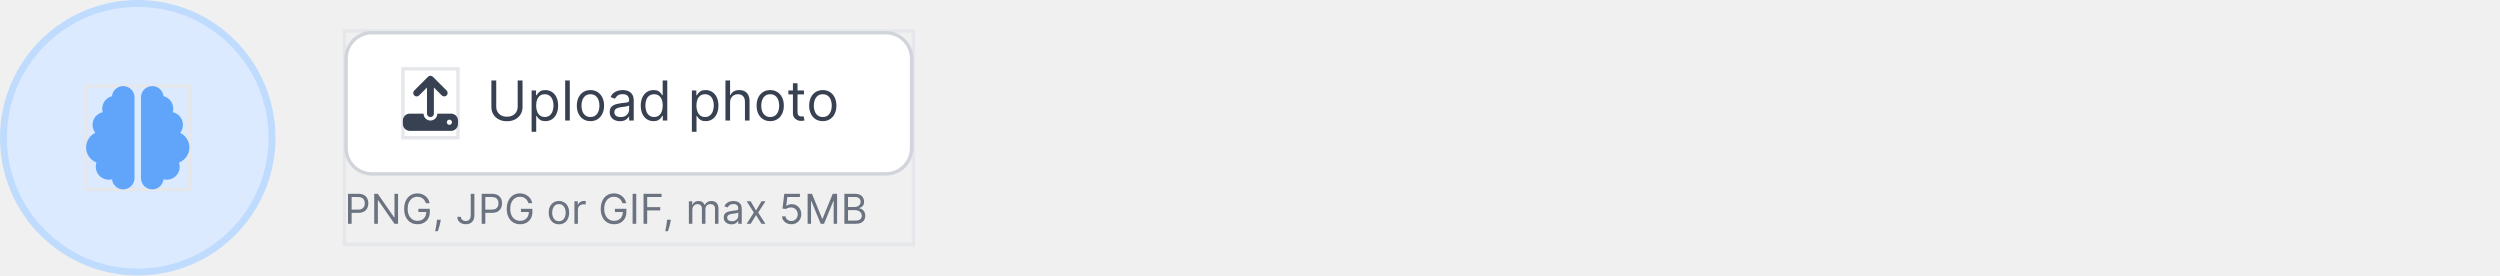
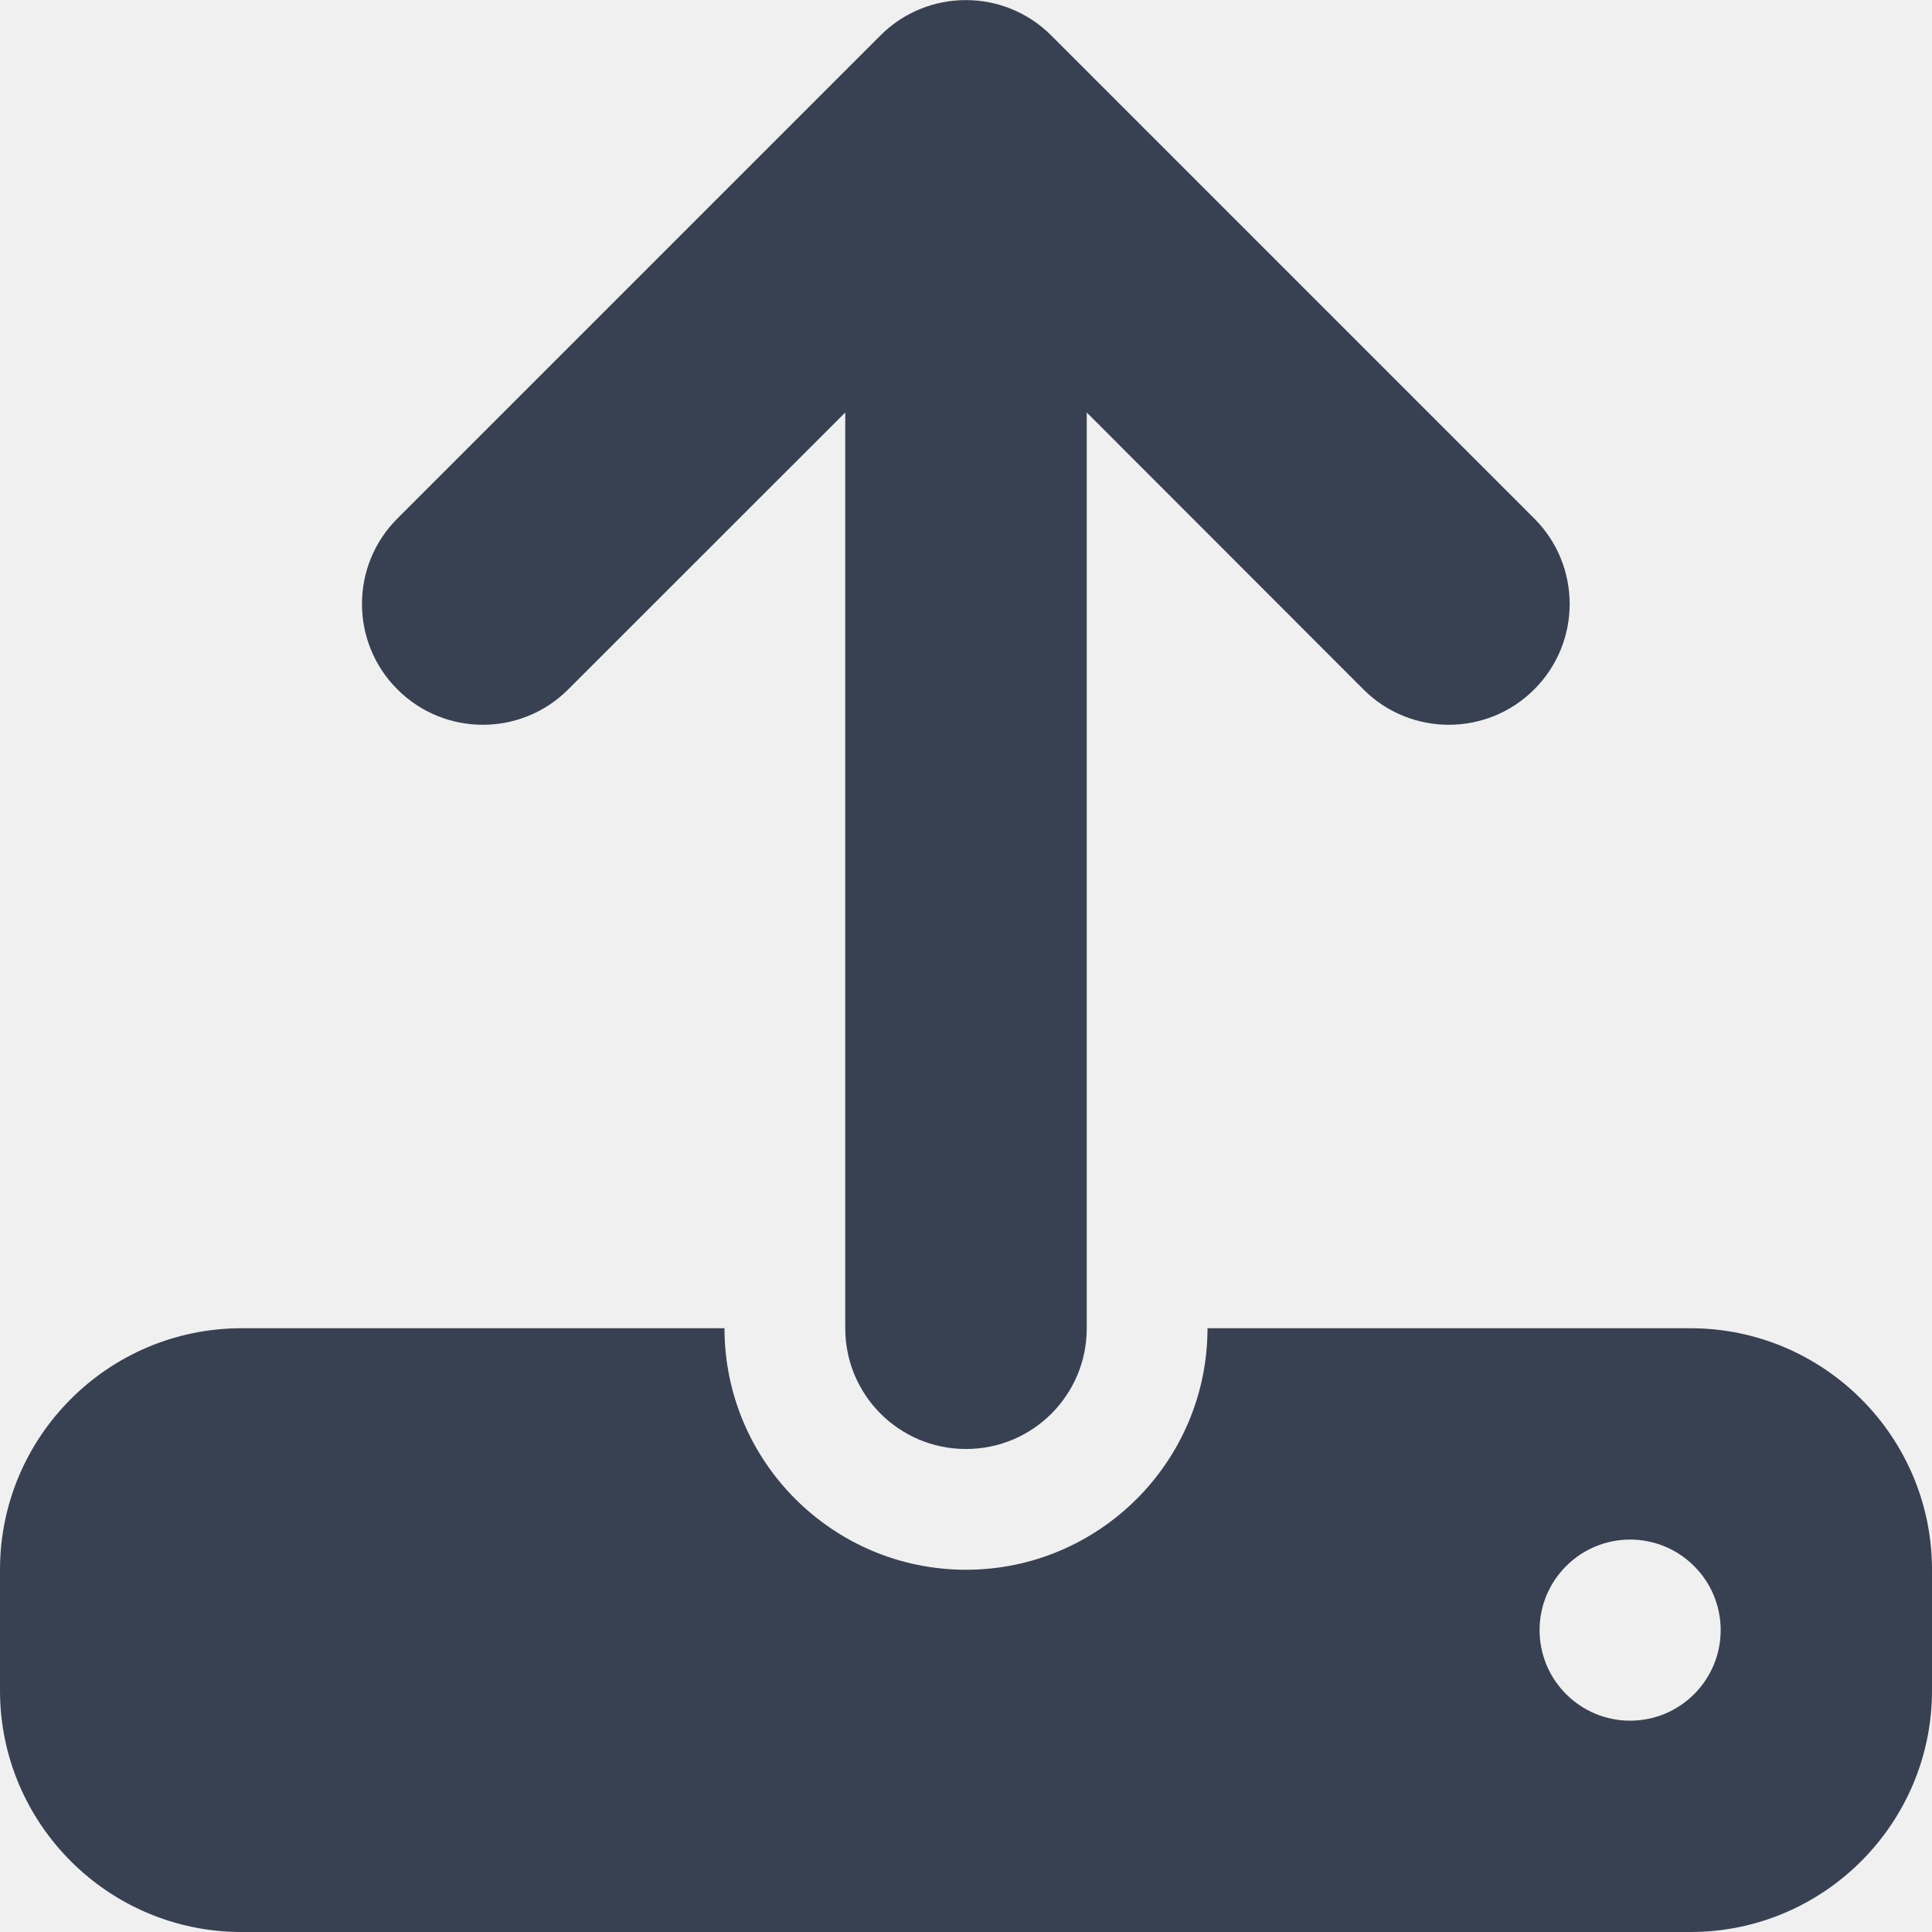
- <svg xmlns="http://www.w3.org/2000/svg" width="726" height="80" viewBox="0 0 726 80" fill="none">
-   <path d="M40 1C61.539 1 79 18.461 79 40C79 61.539 61.539 79 40 79C18.461 79 1 61.539 1 40C1 18.461 18.461 1 40 1Z" fill="#DBEAFE" />
-   <path d="M40 1C61.539 1 79 18.461 79 40C79 61.539 61.539 79 40 79C18.461 79 1 61.539 1 40C1 18.461 18.461 1 40 1Z" stroke="#BFDBFE" stroke-width="2" />
-   <path d="M55 55H25V25H55V55Z" stroke="#E5E7EB" />
-   <g clip-path="url(#clip0_48_89)">
-     <path d="M35.781 25C37.592 25 39.062 26.471 39.062 28.281V51.719C39.062 53.529 37.592 55 35.781 55C34.088 55 32.693 53.717 32.518 52.065C32.213 52.147 31.891 52.188 31.562 52.188C29.494 52.188 27.812 50.506 27.812 48.438C27.812 48.004 27.889 47.582 28.023 47.195C26.254 46.527 25 44.816 25 42.812C25 40.943 26.096 39.326 27.684 38.576C27.174 37.938 26.875 37.129 26.875 36.25C26.875 34.451 28.141 32.951 29.828 32.582C29.734 32.26 29.688 31.914 29.688 31.562C29.688 29.811 30.895 28.334 32.518 27.924C32.693 26.283 34.088 25 35.781 25ZM44.219 25C45.912 25 47.301 26.283 47.482 27.924C49.111 28.334 50.312 29.805 50.312 31.562C50.312 31.914 50.266 32.26 50.172 32.582C51.859 32.945 53.125 34.451 53.125 36.25C53.125 37.129 52.826 37.938 52.316 38.576C53.904 39.326 55 40.943 55 42.812C55 44.816 53.746 46.527 51.977 47.195C52.111 47.582 52.188 48.004 52.188 48.438C52.188 50.506 50.506 52.188 48.438 52.188C48.109 52.188 47.787 52.147 47.482 52.065C47.307 53.717 45.912 55 44.219 55C42.408 55 40.938 53.529 40.938 51.719V28.281C40.938 26.471 42.408 25 44.219 25Z" fill="#60A5FA" />
+ <svg xmlns="http://www.w3.org/2000/svg" width="16" height="16" viewBox="0 0 16 16" fill="none">
+   <g clip-path="url(#clip0_48_258)">
+     <path d="M9 3.416V11C9 11.553 8.553 12 8 12C7.447 12 7 11.553 7 11V3.416L4.706 5.709C4.316 6.1 3.681 6.1 3.291 5.709C2.9 5.319 2.9 4.684 3.291 4.294L7.291 0.294C7.681 -0.097 8.316 -0.097 8.706 0.294L12.706 4.294C13.097 4.684 13.097 5.319 12.706 5.709C12.316 6.1 11.681 6.1 11.291 5.709L9 3.416ZM2 11H6C6 12.103 6.897 13 8 13C9.103 13 10 12.103 10 11H14C15.103 11 16 11.897 16 13V14C16 15.103 15.103 16 14 16H2C0.897 16 0 15.103 0 14V13C0 11.897 0.897 11 2 11ZM13.5 14.25C13.699 14.25 13.89 14.171 14.03 14.03C14.171 13.89 14.25 13.699 14.25 13.5C14.25 13.301 14.171 13.11 14.03 12.97C13.89 12.829 13.699 12.75 13.5 12.75C13.301 12.75 13.11 12.829 12.97 12.97C12.829 13.11 12.75 13.301 12.75 13.5C12.75 13.699 12.829 13.89 12.97 14.03C13.11 14.171 13.301 14.25 13.5 14.25Z" fill="#374151" />
  </g>
-   <path d="M265.234 71H100V9H265.234V71Z" stroke="#E5E7EB" />
-   <path d="M108 9.5H257.234C261.377 9.5 264.734 12.858 264.734 17V43C264.734 47.142 261.377 50.5 257.234 50.5H108C103.858 50.5 100.5 47.142 100.5 43V17C100.5 12.858 103.858 9.5 108 9.5Z" fill="white" />
-   <path d="M108 9.5H257.234C261.377 9.5 264.734 12.858 264.734 17V43C264.734 47.142 261.377 50.5 257.234 50.5H108C103.858 50.5 100.5 47.142 100.5 43V17C100.5 12.858 103.858 9.5 108 9.5Z" stroke="#D1D5DB" />
-   <path d="M150.335 23.364H151.744V31.068C151.744 31.864 151.556 32.574 151.181 33.199C150.81 33.82 150.285 34.311 149.607 34.67C148.929 35.026 148.134 35.205 147.221 35.205C146.308 35.205 145.513 35.026 144.835 34.67C144.156 34.311 143.63 33.82 143.255 33.199C142.884 32.574 142.698 31.864 142.698 31.068V23.364H144.107V30.954C144.107 31.523 144.232 32.028 144.482 32.472C144.732 32.911 145.088 33.258 145.55 33.511C146.016 33.761 146.573 33.886 147.221 33.886C147.869 33.886 148.425 33.761 148.891 33.511C149.357 33.258 149.713 32.911 149.96 32.472C150.21 32.028 150.335 31.523 150.335 30.954V23.364ZM154.376 38.273V26.273H155.671V27.659H155.83C155.929 27.508 156.065 27.314 156.239 27.079C156.417 26.841 156.671 26.629 157.001 26.443C157.334 26.254 157.785 26.159 158.353 26.159C159.088 26.159 159.736 26.343 160.296 26.71C160.857 27.078 161.294 27.599 161.609 28.273C161.923 28.947 162.08 29.742 162.08 30.659C162.08 31.583 161.923 32.385 161.609 33.062C161.294 33.737 160.859 34.26 160.302 34.631C159.745 34.998 159.103 35.182 158.376 35.182C157.815 35.182 157.366 35.089 157.029 34.903C156.692 34.714 156.433 34.5 156.251 34.261C156.069 34.019 155.929 33.818 155.83 33.659H155.717V38.273H154.376ZM155.694 30.636C155.694 31.296 155.79 31.877 155.984 32.381C156.177 32.881 156.459 33.273 156.83 33.557C157.201 33.837 157.656 33.977 158.194 33.977C158.754 33.977 159.222 33.83 159.597 33.534C159.976 33.235 160.26 32.833 160.45 32.33C160.643 31.822 160.739 31.258 160.739 30.636C160.739 30.023 160.645 29.47 160.455 28.977C160.27 28.481 159.987 28.089 159.609 27.801C159.234 27.509 158.762 27.364 158.194 27.364C157.648 27.364 157.19 27.502 156.819 27.778C156.448 28.051 156.167 28.434 155.978 28.926C155.789 29.415 155.694 29.985 155.694 30.636ZM165.467 23.364V35H164.126V23.364H165.467ZM171.468 35.182C170.68 35.182 169.989 34.994 169.394 34.619C168.803 34.244 168.341 33.72 168.008 33.045C167.678 32.371 167.513 31.583 167.513 30.682C167.513 29.773 167.678 28.979 168.008 28.301C168.341 27.623 168.803 27.097 169.394 26.722C169.989 26.347 170.68 26.159 171.468 26.159C172.256 26.159 172.945 26.347 173.536 26.722C174.131 27.097 174.593 27.623 174.923 28.301C175.256 28.979 175.423 29.773 175.423 30.682C175.423 31.583 175.256 32.371 174.923 33.045C174.593 33.72 174.131 34.244 173.536 34.619C172.945 34.994 172.256 35.182 171.468 35.182ZM171.468 33.977C172.067 33.977 172.559 33.824 172.945 33.517C173.332 33.21 173.618 32.807 173.803 32.307C173.989 31.807 174.082 31.265 174.082 30.682C174.082 30.099 173.989 29.555 173.803 29.051C173.618 28.547 173.332 28.14 172.945 27.829C172.559 27.519 172.067 27.364 171.468 27.364C170.87 27.364 170.377 27.519 169.991 27.829C169.604 28.14 169.318 28.547 169.133 29.051C168.947 29.555 168.854 30.099 168.854 30.682C168.854 31.265 168.947 31.807 169.133 32.307C169.318 32.807 169.604 33.21 169.991 33.517C170.377 33.824 170.87 33.977 171.468 33.977ZM180.038 35.205C179.485 35.205 178.983 35.1 178.532 34.892C178.081 34.68 177.723 34.375 177.458 33.977C177.193 33.576 177.06 33.091 177.06 32.523C177.06 32.023 177.159 31.617 177.356 31.307C177.553 30.992 177.816 30.746 178.146 30.568C178.475 30.39 178.839 30.258 179.237 30.171C179.638 30.079 180.041 30.008 180.447 29.954C180.977 29.886 181.407 29.835 181.737 29.801C182.07 29.763 182.312 29.701 182.464 29.614C182.619 29.526 182.697 29.375 182.697 29.159V29.114C182.697 28.553 182.543 28.117 182.237 27.807C181.933 27.496 181.473 27.341 180.856 27.341C180.216 27.341 179.714 27.481 179.35 27.761C178.987 28.042 178.731 28.341 178.583 28.659L177.31 28.204C177.538 27.674 177.841 27.261 178.219 26.966C178.602 26.667 179.019 26.458 179.469 26.341C179.924 26.22 180.371 26.159 180.81 26.159C181.091 26.159 181.413 26.193 181.776 26.261C182.144 26.326 182.498 26.46 182.839 26.665C183.183 26.869 183.469 27.178 183.697 27.591C183.924 28.004 184.038 28.557 184.038 29.25V35H182.697V33.818H182.629C182.538 34.008 182.386 34.21 182.174 34.426C181.962 34.642 181.68 34.826 181.327 34.977C180.975 35.129 180.545 35.205 180.038 35.205ZM180.242 34C180.772 34 181.219 33.896 181.583 33.688C181.951 33.479 182.227 33.21 182.413 32.881C182.602 32.551 182.697 32.205 182.697 31.841V30.614C182.64 30.682 182.515 30.744 182.322 30.801C182.132 30.854 181.913 30.901 181.663 30.943C181.416 30.981 181.176 31.015 180.941 31.046C180.71 31.072 180.522 31.095 180.379 31.114C180.03 31.159 179.704 31.233 179.401 31.335C179.102 31.434 178.86 31.583 178.674 31.784C178.492 31.981 178.401 32.25 178.401 32.591C178.401 33.057 178.574 33.409 178.918 33.648C179.267 33.883 179.708 34 180.242 34ZM189.781 35.182C189.053 35.182 188.411 34.998 187.854 34.631C187.298 34.26 186.862 33.737 186.548 33.062C186.233 32.385 186.076 31.583 186.076 30.659C186.076 29.742 186.233 28.947 186.548 28.273C186.862 27.599 187.299 27.078 187.86 26.71C188.421 26.343 189.068 26.159 189.803 26.159C190.371 26.159 190.82 26.254 191.15 26.443C191.483 26.629 191.737 26.841 191.911 27.079C192.089 27.314 192.228 27.508 192.326 27.659H192.44V23.364H193.781V35H192.485V33.659H192.326C192.228 33.818 192.087 34.019 191.906 34.261C191.724 34.5 191.464 34.714 191.127 34.903C190.79 35.089 190.341 35.182 189.781 35.182ZM189.962 33.977C190.5 33.977 190.955 33.837 191.326 33.557C191.697 33.273 191.979 32.881 192.173 32.381C192.366 31.877 192.462 31.296 192.462 30.636C192.462 29.985 192.368 29.415 192.178 28.926C191.989 28.434 191.709 28.051 191.337 27.778C190.966 27.502 190.508 27.364 189.962 27.364C189.394 27.364 188.921 27.509 188.542 27.801C188.167 28.089 187.885 28.481 187.695 28.977C187.51 29.47 187.417 30.023 187.417 30.636C187.417 31.258 187.512 31.822 187.701 32.33C187.894 32.833 188.178 33.235 188.553 33.534C188.932 33.83 189.402 33.977 189.962 33.977ZM200.923 38.273V26.273H202.218V27.659H202.377C202.476 27.508 202.612 27.314 202.786 27.079C202.964 26.841 203.218 26.629 203.548 26.443C203.881 26.254 204.332 26.159 204.9 26.159C205.635 26.159 206.282 26.343 206.843 26.71C207.404 27.078 207.841 27.599 208.156 28.273C208.47 28.947 208.627 29.742 208.627 30.659C208.627 31.583 208.47 32.385 208.156 33.062C207.841 33.737 207.406 34.26 206.849 34.631C206.292 34.998 205.65 35.182 204.923 35.182C204.362 35.182 203.913 35.089 203.576 34.903C203.239 34.714 202.979 34.5 202.798 34.261C202.616 34.019 202.476 33.818 202.377 33.659H202.263V38.273H200.923ZM202.241 30.636C202.241 31.296 202.337 31.877 202.531 32.381C202.724 32.881 203.006 33.273 203.377 33.557C203.748 33.837 204.203 33.977 204.741 33.977C205.301 33.977 205.769 33.83 206.144 33.534C206.523 33.235 206.807 32.833 206.996 32.33C207.19 31.822 207.286 31.258 207.286 30.636C207.286 30.023 207.192 29.47 207.002 28.977C206.817 28.481 206.534 28.089 206.156 27.801C205.781 27.509 205.309 27.364 204.741 27.364C204.195 27.364 203.737 27.502 203.366 27.778C202.995 28.051 202.714 28.434 202.525 28.926C202.335 29.415 202.241 29.985 202.241 30.636ZM212.013 29.75V35H210.673V23.364H212.013V27.636H212.127C212.332 27.186 212.638 26.828 213.048 26.562C213.46 26.294 214.01 26.159 214.695 26.159C215.29 26.159 215.811 26.278 216.258 26.517C216.705 26.752 217.051 27.114 217.298 27.602C217.548 28.087 217.673 28.704 217.673 29.454V35H216.332V29.546C216.332 28.852 216.152 28.316 215.792 27.938C215.436 27.555 214.942 27.364 214.309 27.364C213.87 27.364 213.476 27.456 213.127 27.642C212.782 27.828 212.51 28.099 212.309 28.454C212.112 28.811 212.013 29.242 212.013 29.75ZM223.671 35.182C222.883 35.182 222.192 34.994 221.597 34.619C221.006 34.244 220.544 33.72 220.211 33.045C219.881 32.371 219.717 31.583 219.717 30.682C219.717 29.773 219.881 28.979 220.211 28.301C220.544 27.623 221.006 27.097 221.597 26.722C222.192 26.347 222.883 26.159 223.671 26.159C224.459 26.159 225.148 26.347 225.739 26.722C226.334 27.097 226.796 27.623 227.126 28.301C227.459 28.979 227.626 29.773 227.626 30.682C227.626 31.583 227.459 32.371 227.126 33.045C226.796 33.72 226.334 34.244 225.739 34.619C225.148 34.994 224.459 35.182 223.671 35.182ZM223.671 33.977C224.27 33.977 224.762 33.824 225.148 33.517C225.535 33.21 225.821 32.807 226.006 32.307C226.192 31.807 226.285 31.265 226.285 30.682C226.285 30.099 226.192 29.555 226.006 29.051C225.821 28.547 225.535 28.14 225.148 27.829C224.762 27.519 224.27 27.364 223.671 27.364C223.073 27.364 222.58 27.519 222.194 27.829C221.808 28.14 221.522 28.547 221.336 29.051C221.15 29.555 221.058 30.099 221.058 30.682C221.058 31.265 221.15 31.807 221.336 32.307C221.522 32.807 221.808 33.21 222.194 33.517C222.58 33.824 223.073 33.977 223.671 33.977ZM233.468 26.273V27.409H228.945V26.273H233.468ZM230.263 24.182H231.604V32.5C231.604 32.879 231.659 33.163 231.769 33.352C231.883 33.538 232.027 33.663 232.201 33.727C232.379 33.788 232.567 33.818 232.763 33.818C232.911 33.818 233.032 33.811 233.127 33.795C233.222 33.776 233.298 33.761 233.354 33.75L233.627 34.955C233.536 34.989 233.409 35.023 233.246 35.057C233.084 35.095 232.877 35.114 232.627 35.114C232.248 35.114 231.877 35.032 231.513 34.869C231.154 34.706 230.854 34.458 230.616 34.125C230.381 33.792 230.263 33.371 230.263 32.864V24.182ZM238.937 35.182C238.149 35.182 237.458 34.994 236.863 34.619C236.272 34.244 235.81 33.72 235.477 33.045C235.147 32.371 234.982 31.583 234.982 30.682C234.982 29.773 235.147 28.979 235.477 28.301C235.81 27.623 236.272 27.097 236.863 26.722C237.458 26.347 238.149 26.159 238.937 26.159C239.725 26.159 240.414 26.347 241.005 26.722C241.6 27.097 242.062 27.623 242.391 28.301C242.725 28.979 242.891 29.773 242.891 30.682C242.891 31.583 242.725 32.371 242.391 33.045C242.062 33.72 241.6 34.244 241.005 34.619C240.414 34.994 239.725 35.182 238.937 35.182ZM238.937 33.977C239.535 33.977 240.028 33.824 240.414 33.517C240.8 33.21 241.086 32.807 241.272 32.307C241.458 31.807 241.55 31.265 241.55 30.682C241.55 30.099 241.458 29.555 241.272 29.051C241.086 28.547 240.8 28.14 240.414 27.829C240.028 27.519 239.535 27.364 238.937 27.364C238.338 27.364 237.846 27.519 237.46 27.829C237.073 28.14 236.787 28.547 236.602 29.051C236.416 29.555 236.323 30.099 236.323 30.682C236.323 31.265 236.416 31.807 236.602 32.307C236.787 32.807 237.073 33.21 237.46 33.517C237.846 33.824 238.338 33.977 238.937 33.977Z" fill="#374151" />
-   <path d="M133 40H117V20H133V40Z" stroke="#E5E7EB" />
-   <g clip-path="url(#clip1_48_89)">
-     <path d="M126 25.416V33C126 33.553 125.553 34 125 34C124.447 34 124 33.553 124 33V25.416L121.706 27.709C121.316 28.1 120.681 28.1 120.291 27.709C119.9 27.319 119.9 26.684 120.291 26.294L124.291 22.294C124.681 21.903 125.316 21.903 125.706 22.294L129.706 26.294C130.097 26.684 130.097 27.319 129.706 27.709C129.316 28.1 128.681 28.1 128.291 27.709L126 25.416ZM119 33H123C123 34.103 123.897 35 125 35C126.103 35 127 34.103 127 33H131C132.103 33 133 33.897 133 35V36C133 37.103 132.103 38 131 38H119C117.897 38 117 37.103 117 36V35C117 33.897 117.897 33 119 33ZM130.5 36.25C130.699 36.25 130.89 36.171 131.03 36.03C131.171 35.89 131.25 35.699 131.25 35.5C131.25 35.301 131.171 35.11 131.03 34.97C130.89 34.829 130.699 34.75 130.5 34.75C130.301 34.75 130.11 34.829 129.97 34.97C129.829 35.11 129.75 35.301 129.75 35.5C129.75 35.699 129.829 35.89 129.97 36.03C130.11 36.171 130.301 36.25 130.5 36.25Z" fill="#374151" />
-   </g>
-   <path d="M101.057 65V56.273H104.006C104.69 56.273 105.25 56.396 105.685 56.644C106.122 56.888 106.446 57.219 106.656 57.636C106.866 58.054 106.972 58.52 106.972 59.034C106.972 59.548 106.866 60.016 106.656 60.436C106.449 60.856 106.128 61.192 105.693 61.442C105.259 61.689 104.702 61.812 104.023 61.812H101.909V60.875H103.989C104.457 60.875 104.834 60.794 105.118 60.632C105.402 60.47 105.608 60.251 105.736 59.976C105.866 59.697 105.932 59.383 105.932 59.034C105.932 58.685 105.866 58.372 105.736 58.097C105.608 57.821 105.401 57.605 105.114 57.449C104.827 57.29 104.446 57.21 103.972 57.21H102.114V65H101.057ZM115.594 56.273V65H114.572L109.816 58.148H109.731V65H108.674V56.273H109.697L114.469 63.142H114.555V56.273H115.594ZM123.675 59C123.581 58.713 123.458 58.456 123.304 58.229C123.154 57.999 122.973 57.803 122.763 57.641C122.556 57.479 122.32 57.355 122.056 57.27C121.792 57.185 121.502 57.142 121.186 57.142C120.669 57.142 120.199 57.276 119.776 57.543C119.353 57.81 119.016 58.203 118.766 58.723C118.516 59.243 118.391 59.881 118.391 60.636C118.391 61.392 118.517 62.03 118.77 62.55C119.023 63.07 119.365 63.463 119.797 63.73C120.229 63.997 120.715 64.131 121.255 64.131C121.755 64.131 122.195 64.024 122.576 63.811C122.959 63.595 123.257 63.291 123.471 62.899C123.686 62.504 123.794 62.04 123.794 61.506L124.118 61.574H121.493V60.636H124.817V61.574C124.817 62.293 124.664 62.918 124.357 63.449C124.053 63.98 123.632 64.392 123.096 64.685C122.561 64.974 121.948 65.119 121.255 65.119C120.482 65.119 119.803 64.938 119.218 64.574C118.635 64.21 118.181 63.693 117.854 63.023C117.53 62.352 117.368 61.557 117.368 60.636C117.368 59.946 117.461 59.325 117.645 58.774C117.833 58.22 118.097 57.749 118.438 57.359C118.779 56.97 119.182 56.672 119.648 56.465C120.114 56.257 120.627 56.153 121.186 56.153C121.647 56.153 122.076 56.223 122.473 56.362C122.874 56.499 123.23 56.693 123.543 56.946C123.858 57.196 124.121 57.496 124.331 57.845C124.542 58.192 124.686 58.577 124.766 59H123.675ZM127.991 63.807L127.923 64.267C127.874 64.591 127.8 64.938 127.701 65.307C127.604 65.676 127.504 66.024 127.398 66.351C127.293 66.678 127.207 66.938 127.138 67.131H126.371C126.408 66.949 126.457 66.709 126.516 66.41C126.576 66.112 126.636 65.778 126.695 65.409C126.758 65.043 126.809 64.668 126.849 64.284L126.9 63.807H127.991ZM136.706 56.273H137.763V62.511C137.763 63.068 137.661 63.541 137.456 63.93C137.252 64.32 136.963 64.615 136.591 64.817C136.219 65.019 135.78 65.119 135.275 65.119C134.797 65.119 134.373 65.033 134 64.859C133.628 64.683 133.336 64.433 133.123 64.109C132.909 63.785 132.803 63.401 132.803 62.955H133.843C133.843 63.202 133.904 63.418 134.026 63.602C134.151 63.784 134.321 63.926 134.537 64.028C134.753 64.131 134.999 64.182 135.275 64.182C135.578 64.182 135.837 64.118 136.05 63.99C136.263 63.862 136.425 63.675 136.536 63.428C136.65 63.178 136.706 62.872 136.706 62.511V56.273ZM139.881 65V56.273H142.83C143.515 56.273 144.074 56.396 144.509 56.644C144.946 56.888 145.27 57.219 145.48 57.636C145.691 58.054 145.796 58.52 145.796 59.034C145.796 59.548 145.691 60.016 145.48 60.436C145.273 60.856 144.952 61.192 144.517 61.442C144.083 61.689 143.526 61.812 142.847 61.812H140.733V60.875H142.813C143.282 60.875 143.658 60.794 143.942 60.632C144.226 60.47 144.432 60.251 144.56 59.976C144.691 59.697 144.756 59.383 144.756 59.034C144.756 58.685 144.691 58.372 144.56 58.097C144.432 57.821 144.225 57.605 143.938 57.449C143.651 57.29 143.27 57.21 142.796 57.21H140.938V65H139.881ZM153.464 59C153.37 58.713 153.247 58.456 153.093 58.229C152.943 57.999 152.762 57.803 152.552 57.641C152.345 57.479 152.109 57.355 151.845 57.27C151.581 57.185 151.291 57.142 150.975 57.142C150.458 57.142 149.988 57.276 149.565 57.543C149.142 57.81 148.805 58.203 148.555 58.723C148.305 59.243 148.18 59.881 148.18 60.636C148.18 61.392 148.306 62.03 148.559 62.55C148.812 63.07 149.154 63.463 149.586 63.73C150.018 63.997 150.504 64.131 151.044 64.131C151.544 64.131 151.984 64.024 152.365 63.811C152.748 63.595 153.047 63.291 153.26 62.899C153.475 62.504 153.583 62.04 153.583 61.506L153.907 61.574H151.282V60.636H154.606V61.574C154.606 62.293 154.453 62.918 154.146 63.449C153.842 63.98 153.422 64.392 152.885 64.685C152.35 64.974 151.737 65.119 151.044 65.119C150.271 65.119 149.592 64.938 149.007 64.574C148.424 64.21 147.97 63.693 147.643 63.023C147.319 62.352 147.157 61.557 147.157 60.636C147.157 59.946 147.25 59.325 147.434 58.774C147.622 58.22 147.886 57.749 148.227 57.359C148.568 56.97 148.971 56.672 149.437 56.465C149.903 56.257 150.416 56.153 150.975 56.153C151.436 56.153 151.865 56.223 152.262 56.362C152.663 56.499 153.02 56.693 153.332 56.946C153.647 57.196 153.91 57.496 154.12 57.845C154.331 58.192 154.475 58.577 154.555 59H153.464ZM162.314 65.136C161.723 65.136 161.205 64.996 160.759 64.715C160.315 64.433 159.969 64.04 159.719 63.534C159.472 63.028 159.348 62.438 159.348 61.761C159.348 61.08 159.472 60.484 159.719 59.976C159.969 59.467 160.315 59.072 160.759 58.791C161.205 58.51 161.723 58.369 162.314 58.369C162.905 58.369 163.422 58.51 163.865 58.791C164.311 59.072 164.658 59.467 164.905 59.976C165.155 60.484 165.28 61.08 165.28 61.761C165.28 62.438 165.155 63.028 164.905 63.534C164.658 64.04 164.311 64.433 163.865 64.715C163.422 64.996 162.905 65.136 162.314 65.136ZM162.314 64.233C162.763 64.233 163.132 64.118 163.422 63.888C163.712 63.658 163.926 63.355 164.065 62.98C164.205 62.605 164.274 62.199 164.274 61.761C164.274 61.324 164.205 60.916 164.065 60.538C163.926 60.16 163.712 59.855 163.422 59.622C163.132 59.389 162.763 59.273 162.314 59.273C161.865 59.273 161.496 59.389 161.206 59.622C160.916 59.855 160.702 60.16 160.562 60.538C160.423 60.916 160.354 61.324 160.354 61.761C160.354 62.199 160.423 62.605 160.562 62.98C160.702 63.355 160.916 63.658 161.206 63.888C161.496 64.118 161.865 64.233 162.314 64.233ZM166.815 65V58.455H167.787V59.443H167.855C167.974 59.119 168.19 58.856 168.502 58.655C168.815 58.453 169.167 58.352 169.559 58.352C169.633 58.352 169.725 58.354 169.836 58.356C169.947 58.359 170.031 58.364 170.088 58.369V59.392C170.054 59.383 169.975 59.371 169.853 59.354C169.734 59.334 169.608 59.324 169.474 59.324C169.156 59.324 168.872 59.391 168.622 59.524C168.375 59.655 168.179 59.837 168.034 60.07C167.892 60.3 167.821 60.562 167.821 60.858V65H166.815ZM180.757 59C180.663 58.713 180.54 58.456 180.386 58.229C180.236 57.999 180.055 57.803 179.845 57.641C179.638 57.479 179.402 57.355 179.138 57.27C178.874 57.185 178.584 57.142 178.268 57.142C177.751 57.142 177.281 57.276 176.858 57.543C176.435 57.81 176.098 58.203 175.848 58.723C175.598 59.243 175.473 59.881 175.473 60.636C175.473 61.392 175.599 62.03 175.852 62.55C176.105 63.07 176.447 63.463 176.879 63.73C177.311 63.997 177.797 64.131 178.337 64.131C178.837 64.131 179.277 64.024 179.658 63.811C180.041 63.595 180.339 63.291 180.553 62.899C180.768 62.504 180.876 62.04 180.876 61.506L181.2 61.574H178.575V60.636H181.899V61.574C181.899 62.293 181.746 62.918 181.439 63.449C181.135 63.98 180.714 64.392 180.178 64.685C179.643 64.974 179.03 65.119 178.337 65.119C177.564 65.119 176.885 64.938 176.3 64.574C175.717 64.21 175.263 63.693 174.936 63.023C174.612 62.352 174.45 61.557 174.45 60.636C174.45 59.946 174.543 59.325 174.727 58.774C174.915 58.22 175.179 57.749 175.52 57.359C175.861 56.97 176.264 56.672 176.73 56.465C177.196 56.257 177.709 56.153 178.268 56.153C178.729 56.153 179.158 56.223 179.555 56.362C179.956 56.499 180.312 56.693 180.625 56.946C180.94 57.196 181.203 57.496 181.413 57.845C181.624 58.192 181.768 58.577 181.848 59H180.757ZM184.766 56.273V65H183.709V56.273H184.766ZM186.885 65V56.273H192.118V57.21H187.942V60.159H191.726V61.097H187.942V65H186.885ZM194.811 63.807L194.743 64.267C194.695 64.591 194.621 64.938 194.521 65.307C194.425 65.676 194.324 66.024 194.219 66.351C194.114 66.678 194.027 66.938 193.959 67.131H193.192C193.229 66.949 193.277 66.709 193.337 66.41C193.396 66.112 193.456 65.778 193.516 65.409C193.578 65.043 193.629 64.668 193.669 64.284L193.72 63.807H194.811ZM200.049 65V58.455H201.021V59.477H201.106C201.243 59.128 201.463 58.856 201.767 58.663C202.071 58.467 202.436 58.369 202.862 58.369C203.294 58.369 203.653 58.467 203.94 58.663C204.23 58.856 204.456 59.128 204.618 59.477H204.686C204.853 59.139 205.105 58.871 205.44 58.672C205.775 58.47 206.177 58.369 206.646 58.369C207.231 58.369 207.71 58.553 208.082 58.919C208.454 59.283 208.64 59.849 208.64 60.619V65H207.635V60.619C207.635 60.136 207.502 59.791 207.238 59.584C206.974 59.376 206.663 59.273 206.305 59.273C205.845 59.273 205.488 59.412 205.235 59.69C204.983 59.966 204.856 60.315 204.856 60.739V65H203.833V60.517C203.833 60.145 203.713 59.845 203.471 59.618C203.23 59.388 202.919 59.273 202.538 59.273C202.277 59.273 202.032 59.342 201.805 59.481C201.581 59.621 201.399 59.814 201.26 60.061C201.123 60.305 201.055 60.588 201.055 60.909V65H200.049ZM212.405 65.153C211.99 65.153 211.614 65.075 211.276 64.919C210.938 64.76 210.669 64.531 210.471 64.233C210.272 63.932 210.172 63.568 210.172 63.142C210.172 62.767 210.246 62.463 210.394 62.23C210.542 61.994 210.739 61.81 210.986 61.676C211.233 61.543 211.506 61.443 211.804 61.378C212.105 61.31 212.408 61.256 212.712 61.216C213.11 61.165 213.432 61.126 213.679 61.101C213.929 61.072 214.111 61.026 214.225 60.96C214.341 60.895 214.4 60.781 214.4 60.619V60.585C214.4 60.165 214.284 59.838 214.054 59.605C213.827 59.372 213.482 59.256 213.019 59.256C212.539 59.256 212.162 59.361 211.89 59.571C211.617 59.781 211.425 60.006 211.314 60.244L210.36 59.903C210.53 59.506 210.757 59.196 211.042 58.974C211.328 58.75 211.641 58.594 211.979 58.506C212.32 58.415 212.655 58.369 212.985 58.369C213.195 58.369 213.436 58.395 213.709 58.446C213.985 58.494 214.25 58.595 214.506 58.749C214.765 58.902 214.979 59.133 215.15 59.443C215.32 59.753 215.405 60.168 215.405 60.688V65H214.4V64.114H214.348C214.28 64.256 214.167 64.408 214.007 64.57C213.848 64.731 213.637 64.869 213.373 64.983C213.108 65.097 212.786 65.153 212.405 65.153ZM212.559 64.25C212.956 64.25 213.292 64.172 213.564 64.016C213.84 63.859 214.047 63.658 214.186 63.41C214.328 63.163 214.4 62.903 214.4 62.631V61.71C214.357 61.761 214.263 61.808 214.118 61.851C213.976 61.891 213.811 61.926 213.624 61.957C213.439 61.986 213.259 62.011 213.083 62.034C212.909 62.054 212.769 62.071 212.661 62.085C212.4 62.119 212.155 62.175 211.928 62.251C211.703 62.325 211.522 62.438 211.382 62.588C211.246 62.736 211.178 62.938 211.178 63.193C211.178 63.543 211.307 63.807 211.566 63.986C211.827 64.162 212.158 64.25 212.559 64.25ZM217.991 58.455L219.559 61.131L221.127 58.455H222.286L220.173 61.727L222.286 65H221.127L219.559 62.46L217.991 65H216.832L218.911 61.727L216.832 58.455H217.991ZM229.806 65.119C229.306 65.119 228.856 65.02 228.456 64.821C228.055 64.622 227.734 64.349 227.493 64.003C227.251 63.656 227.119 63.261 227.096 62.818H228.119C228.159 63.213 228.338 63.54 228.656 63.798C228.977 64.054 229.36 64.182 229.806 64.182C230.164 64.182 230.483 64.098 230.761 63.93C231.042 63.763 231.262 63.533 231.422 63.24C231.583 62.945 231.664 62.611 231.664 62.239C231.664 61.858 231.581 61.519 231.413 61.22C231.248 60.919 231.021 60.682 230.731 60.508C230.441 60.335 230.11 60.247 229.738 60.244C229.471 60.242 229.197 60.283 228.916 60.368C228.635 60.45 228.403 60.557 228.221 60.688L227.233 60.568L227.761 56.273H232.295V57.21H228.647L228.341 59.784H228.392C228.571 59.642 228.795 59.524 229.065 59.43C229.335 59.337 229.616 59.29 229.909 59.29C230.443 59.29 230.919 59.418 231.336 59.673C231.757 59.926 232.086 60.273 232.325 60.713C232.566 61.153 232.687 61.656 232.687 62.222C232.687 62.778 232.562 63.276 232.312 63.713C232.065 64.148 231.724 64.492 231.289 64.744C230.855 64.994 230.36 65.119 229.806 65.119ZM234.533 56.273H235.795L238.761 63.517H238.863L241.829 56.273H243.09V65H242.102V58.369H242.016L239.289 65H238.335L235.607 58.369H235.522V65H234.533V56.273ZM245.209 65V56.273H248.26C248.868 56.273 249.37 56.378 249.765 56.588C250.159 56.795 250.453 57.075 250.647 57.428C250.84 57.777 250.936 58.165 250.936 58.591C250.936 58.966 250.87 59.276 250.736 59.52C250.605 59.764 250.432 59.957 250.216 60.099C250.003 60.242 249.772 60.347 249.522 60.415V60.5C249.789 60.517 250.057 60.611 250.327 60.781C250.597 60.952 250.823 61.196 251.005 61.514C251.186 61.832 251.277 62.222 251.277 62.682C251.277 63.119 251.178 63.513 250.979 63.862C250.78 64.212 250.466 64.489 250.037 64.693C249.608 64.898 249.05 65 248.363 65H245.209ZM246.266 64.062H248.363C249.053 64.062 249.543 63.929 249.833 63.662C250.125 63.392 250.272 63.065 250.272 62.682C250.272 62.386 250.196 62.114 250.046 61.864C249.895 61.611 249.681 61.409 249.402 61.258C249.124 61.105 248.794 61.028 248.414 61.028H246.266V64.062ZM246.266 60.108H248.226C248.544 60.108 248.831 60.045 249.087 59.92C249.346 59.795 249.55 59.619 249.701 59.392C249.854 59.165 249.931 58.898 249.931 58.591C249.931 58.207 249.797 57.882 249.53 57.615C249.263 57.345 248.84 57.21 248.26 57.21H246.266V60.108Z" fill="#6B7280" />
  <defs>
-     <clipPath id="clip0_48_89">
-       <path d="M25 25H55V55H25V25Z" fill="white" />
-     </clipPath>
-     <clipPath id="clip1_48_89">
-       <path d="M117 22H133V38H117V22Z" fill="white" />
+     <clipPath id="clip0_48_258">
+       <path d="M0 0H16V16H0V0Z" fill="white" />
    </clipPath>
  </defs>
</svg>
